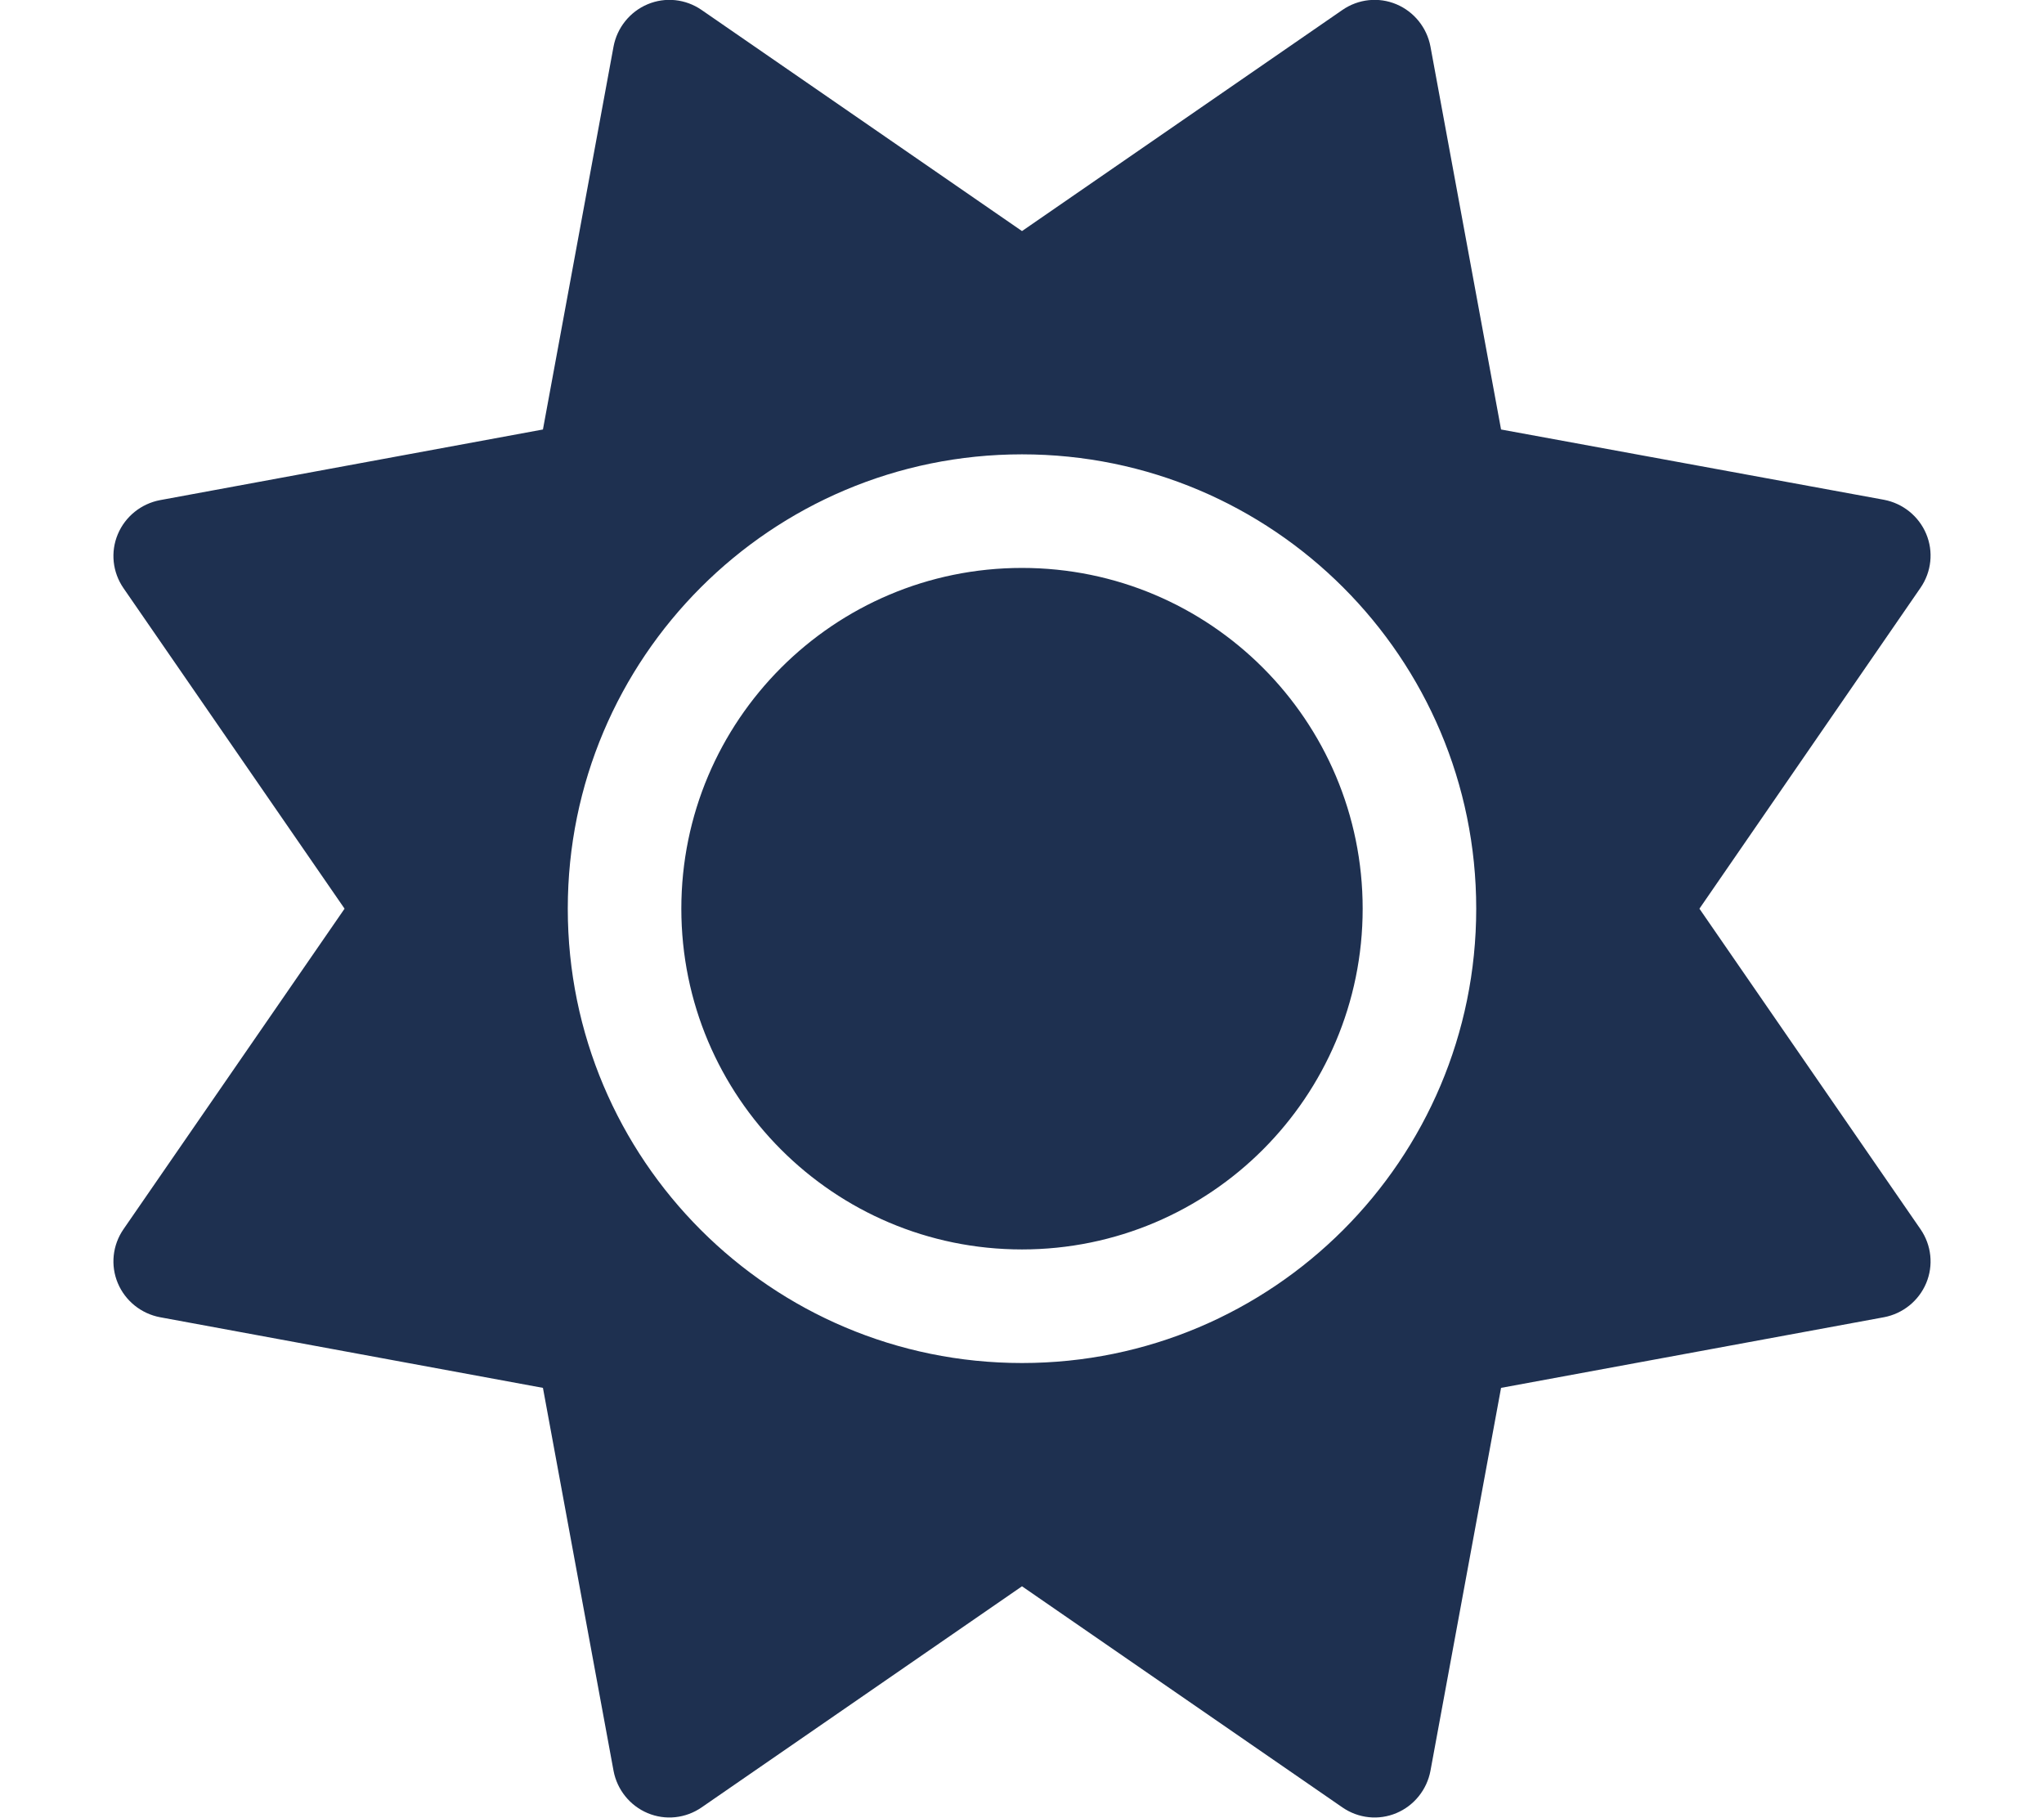
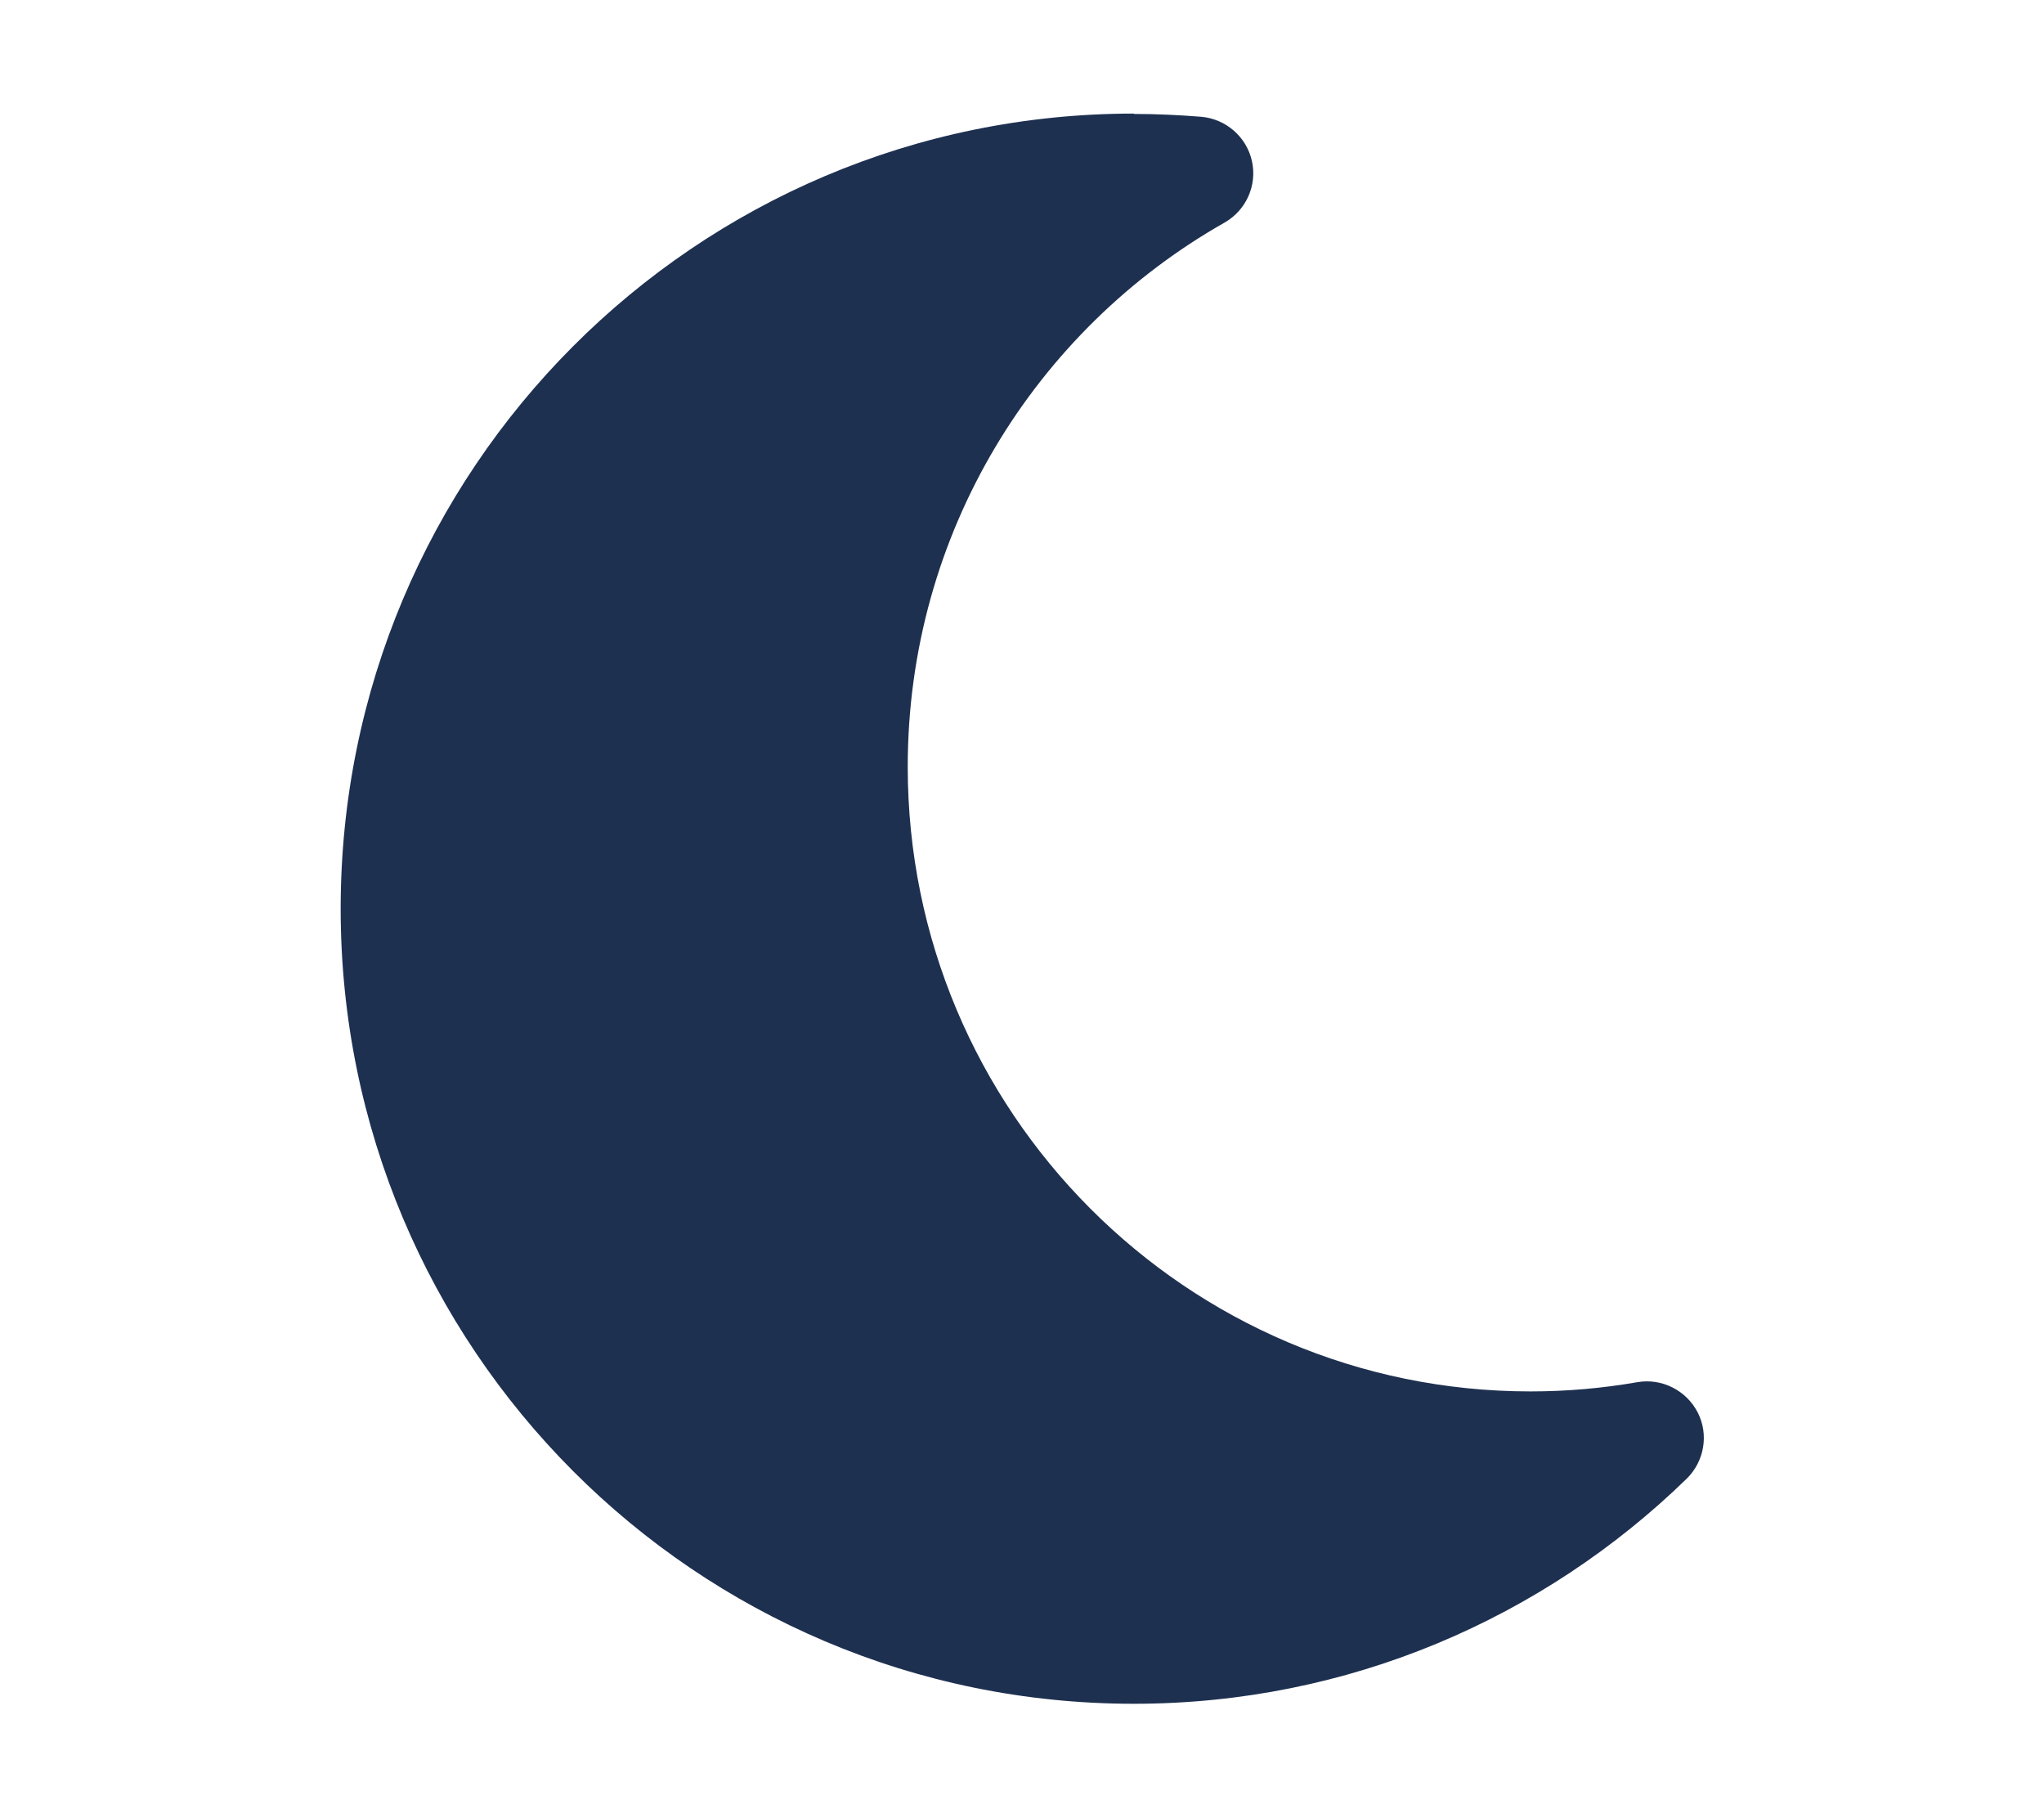
- <svg xmlns="http://www.w3.org/2000/svg" height="16" width="18" viewBox="0 0 512 512">
-   <path opacity="1" fill="#1E3050" d="M361.5 1.2c5 2.1 8.6 6.6 9.6 11.9L391 121l107.9 19.8c5.3 1 9.8 4.6 11.9 9.6s1.5 10.7-1.6 15.2L446.9 256l62.3 90.3c3.1 4.5 3.7 10.2 1.6 15.2s-6.6 8.6-11.9 9.6L391 391 371.1 498.9c-1 5.3-4.6 9.8-9.6 11.9s-10.7 1.5-15.2-1.6L256 446.9l-90.3 62.3c-4.5 3.1-10.2 3.7-15.2 1.6s-8.6-6.6-9.6-11.9L121 391 13.1 371.1c-5.3-1-9.8-4.6-11.9-9.6s-1.5-10.7 1.6-15.2L65.1 256 2.8 165.7c-3.1-4.5-3.7-10.2-1.6-15.2s6.6-8.6 11.9-9.6L121 121 140.9 13.1c1-5.3 4.6-9.8 9.6-11.9s10.7-1.5 15.2 1.6L256 65.1 346.3 2.8c4.5-3.1 10.2-3.7 15.2-1.6zM160 256a96 96 0 1 1 192 0 96 96 0 1 1 -192 0zm224 0a128 128 0 1 0 -256 0 128 128 0 1 0 256 0z" />
+ <svg xmlns="http://www.w3.org/2000/svg" height="16" width="18" viewBox="0 0 384 512">
+   <path opacity="1" fill="#1E3050" d="M223.5 32C100 32 0 132.3 0 256S100 480 223.5 480c60.6 0 115.5-24.2 155.8-63.4c5-4.9 6.3-12.5 3.1-18.7s-10.1-9.7-17-8.5c-9.8 1.7-19.8 2.6-30.1 2.6c-96.9 0-175.5-78.8-175.5-176c0-65.8 36-123.1 89.3-153.3c6.1-3.5 9.2-10.5 7.7-17.3s-7.3-11.9-14.3-12.5c-6.3-.5-12.6-.8-19-.8z" />
</svg>
